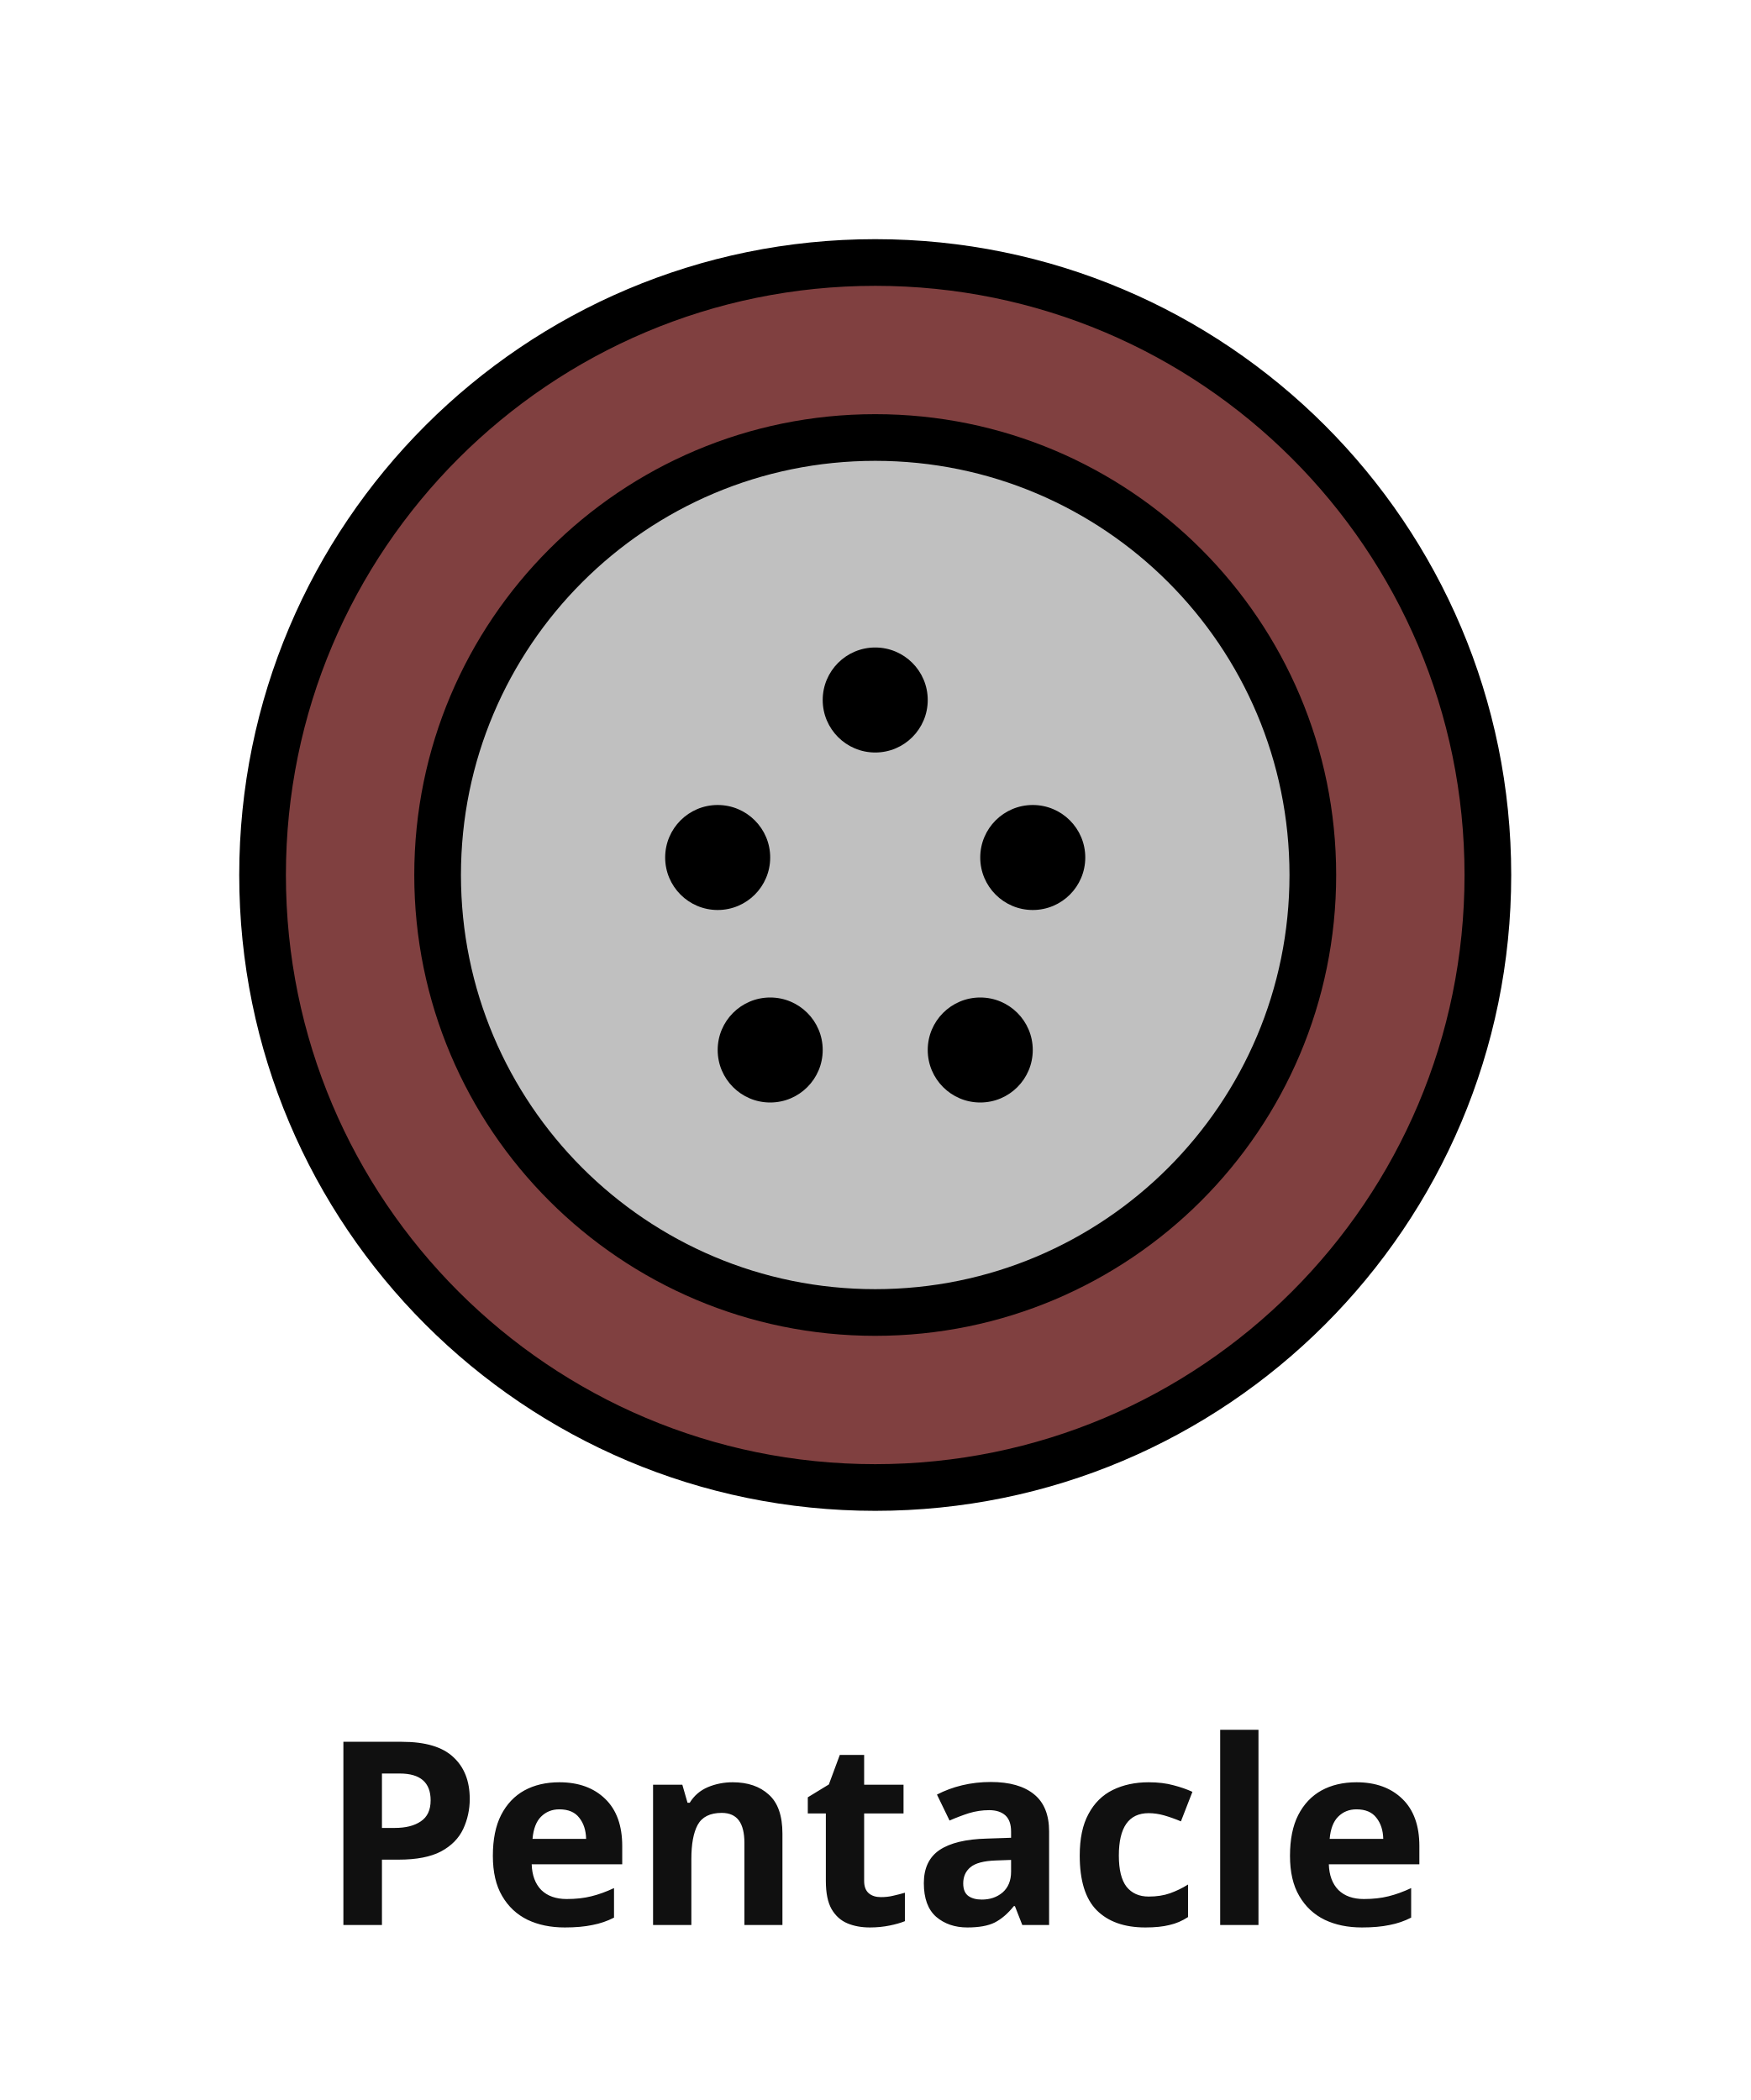
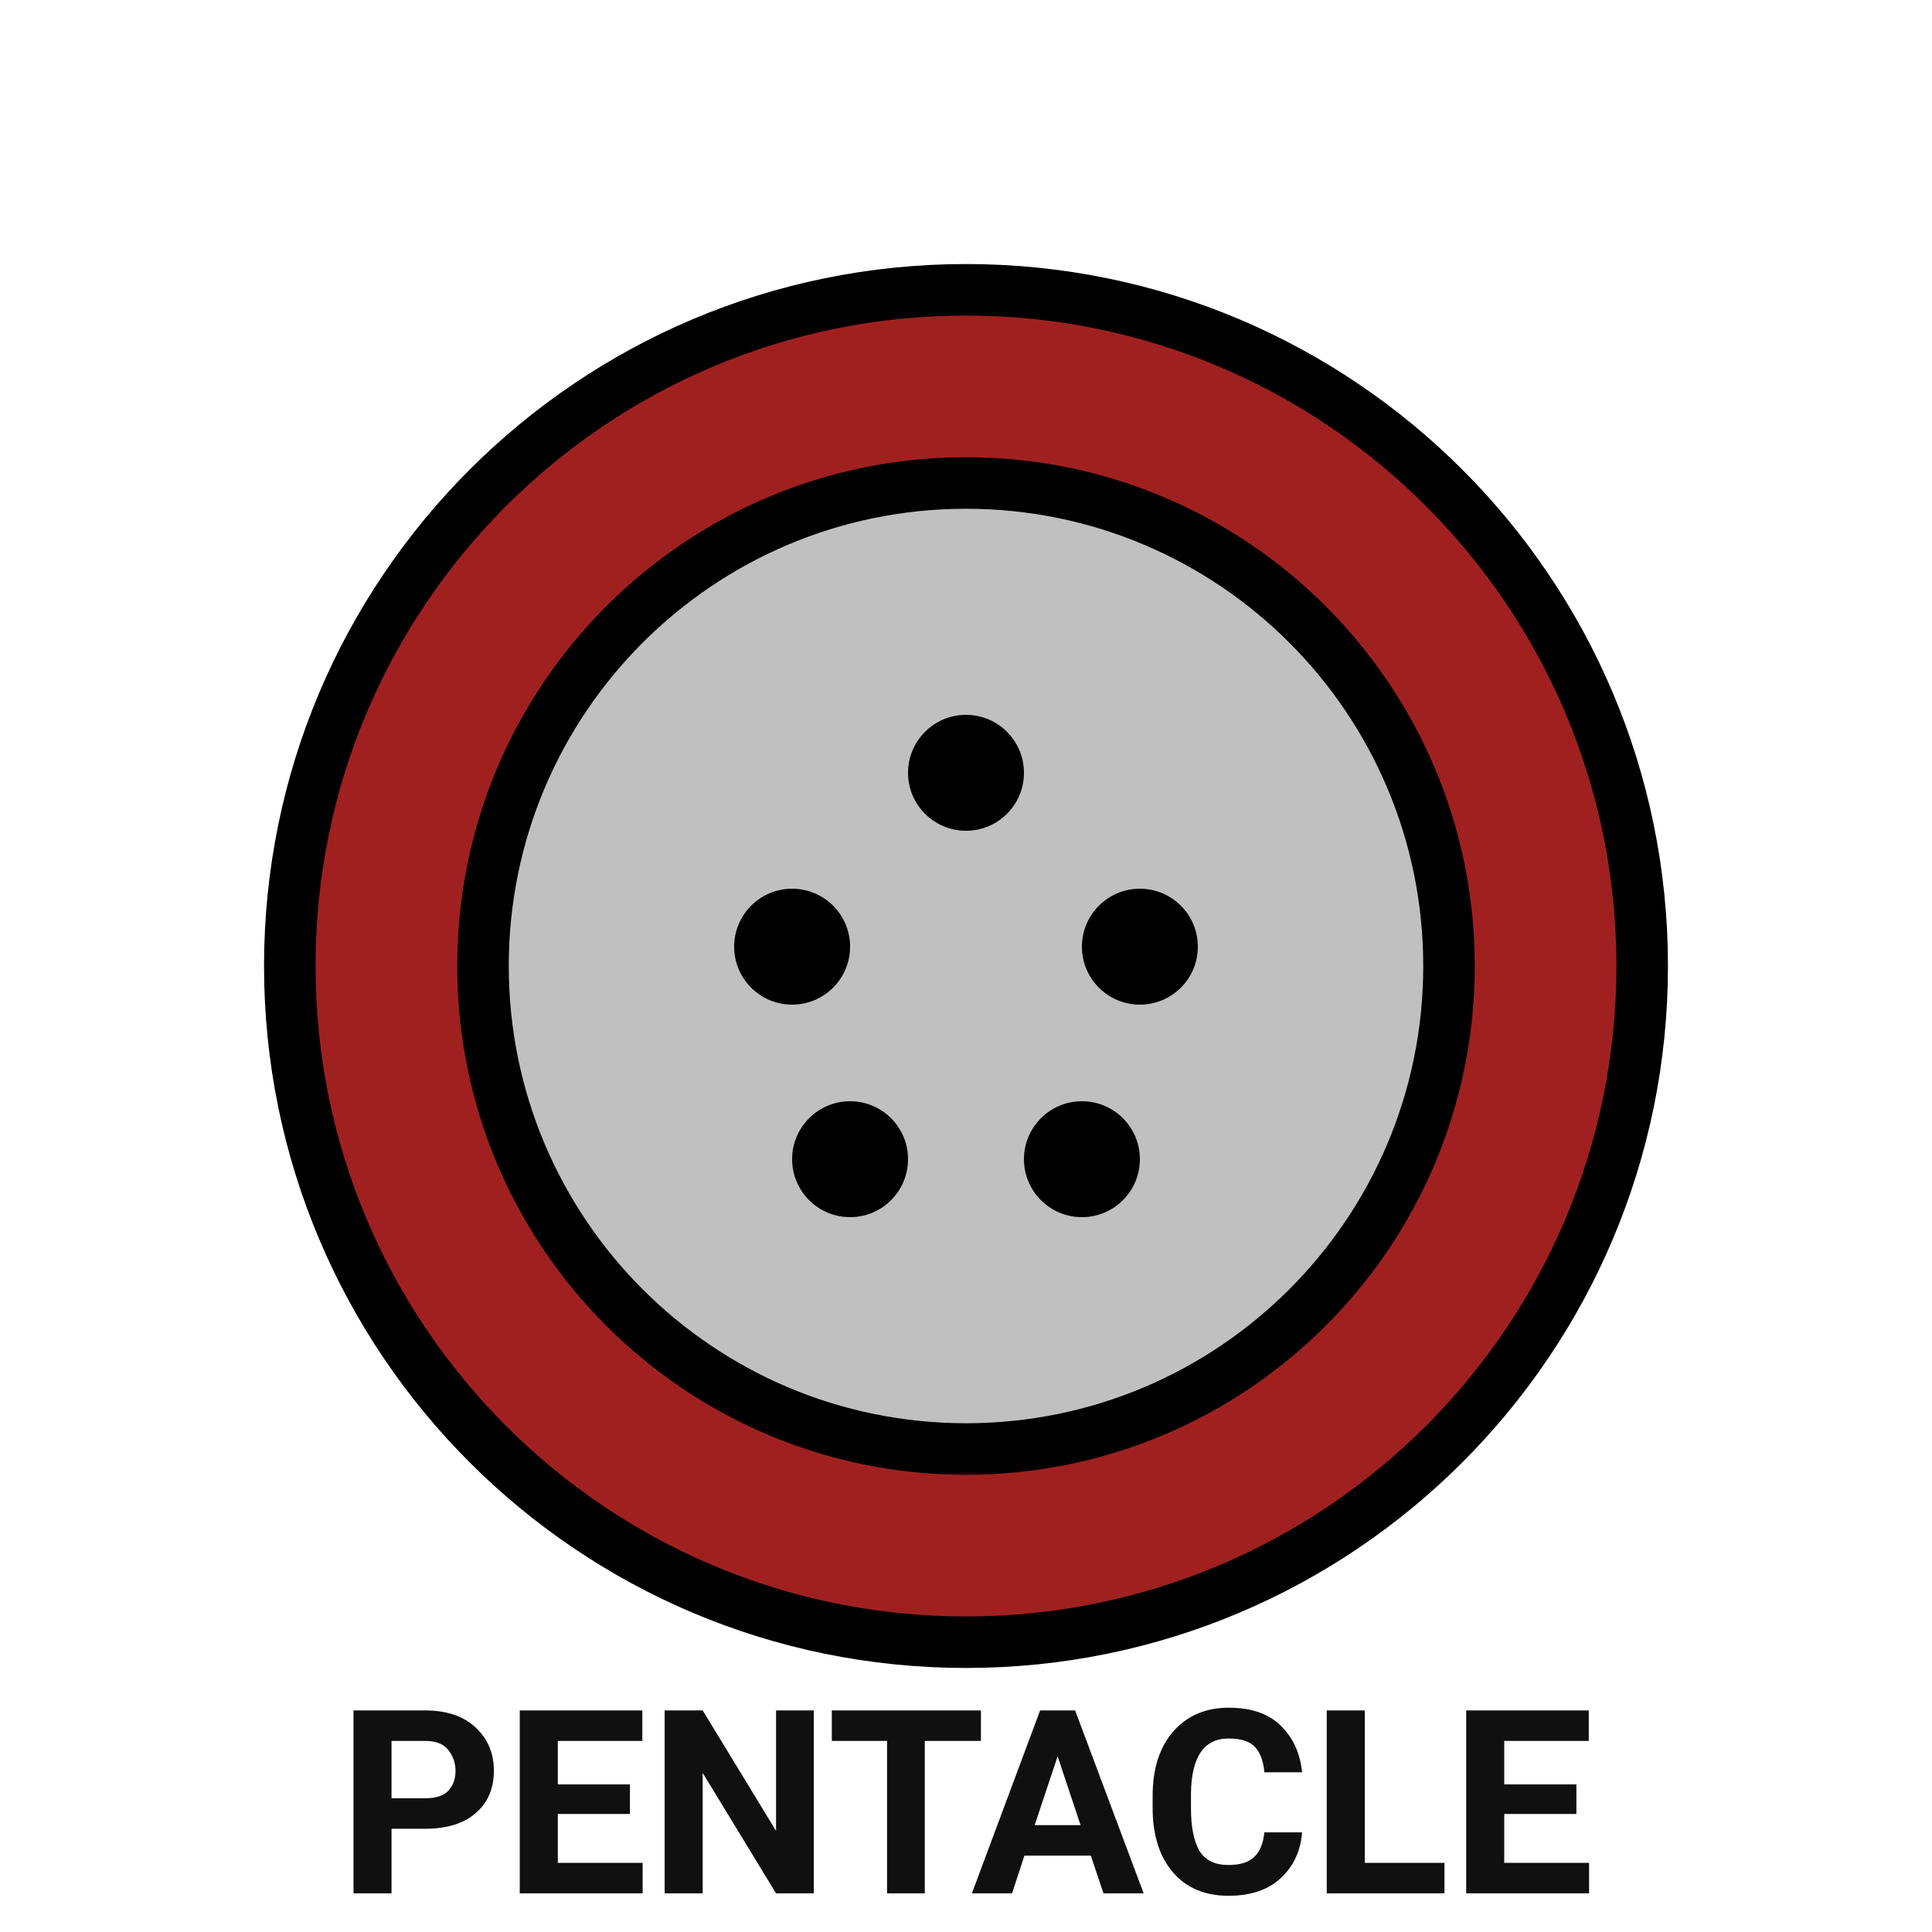
- <svg xmlns="http://www.w3.org/2000/svg" width="25mm" height="30mm" viewBox="0 0 100 120" version="1.1">
+ <svg xmlns="http://www.w3.org/2000/svg" width="25mm" height="25mm" viewBox="0 0 100 100" version="1.1">
  <g id="incantation" class="icon catagory" transform="translate(50,50)">
    <g style="fill:#C0C0C0;stroke:black;stroke-width:2pt;stroke-linejoin:round; stroke-linecap:round;">
-       <circle r="35" style="fill:#804040;" />
+       <circle r="35" style="fill:#a02020;" />
      <circle r="25" />
      <circle cx="0" cy="-10" r="3" style="fill:black; stroke-width:0" />
      <circle cx="-9" cy="-1" r="3" style="fill:black; stroke-width:0" />
      <circle cx="9" cy="-1" r="3" style="fill:black; stroke-width:0" />
      <circle cx="-6" cy="10" r="3" style="fill:black; stroke-width:0" />
      <circle cx="6" cy="10" r="3" style="fill:black; stroke-width:0" />
    </g>
-     <text style="font-weight:600;font-size:11pt;line-height:1.25;font-family:Neucha;fill:#101010;text-anchor:middle;" x="0" y="60">Pentacle
+     <text style="font-weight:600;font-size:10pt;line-height:1.25;font-family:Roboto;fill:#101010;text-anchor:middle;" x="0" y="48">PENTACLE
        </text>
  </g>
</svg>
